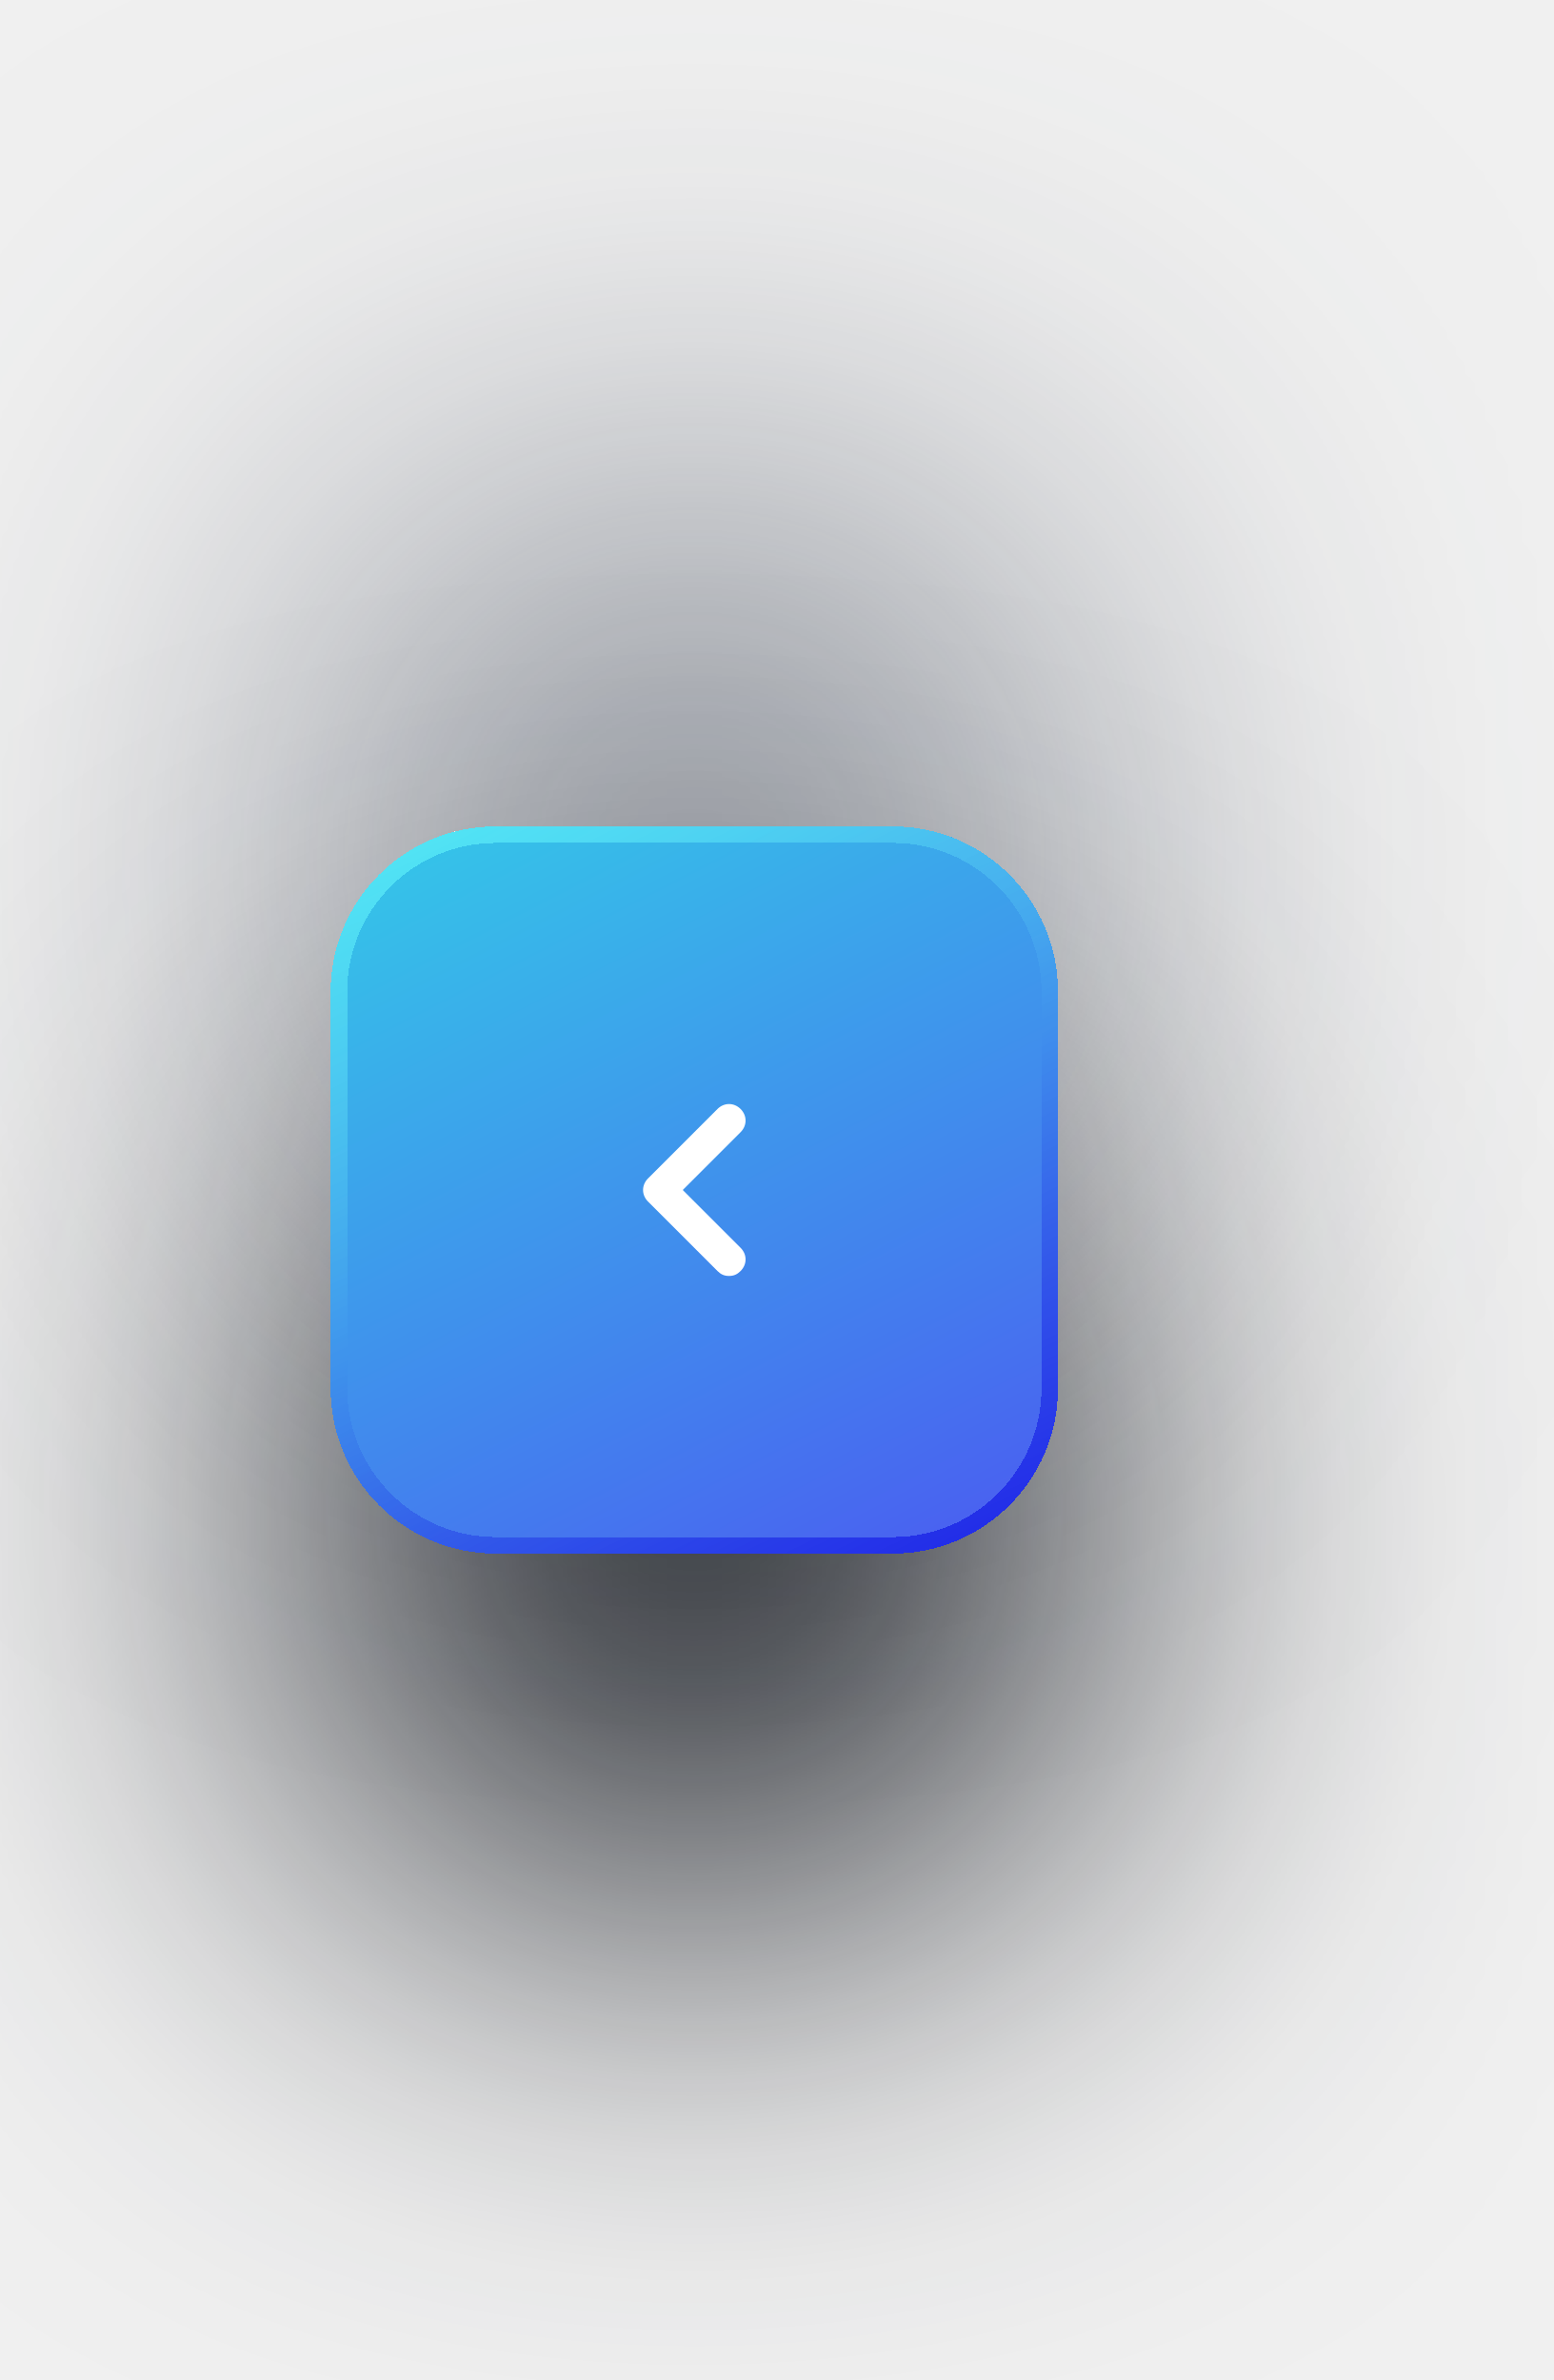
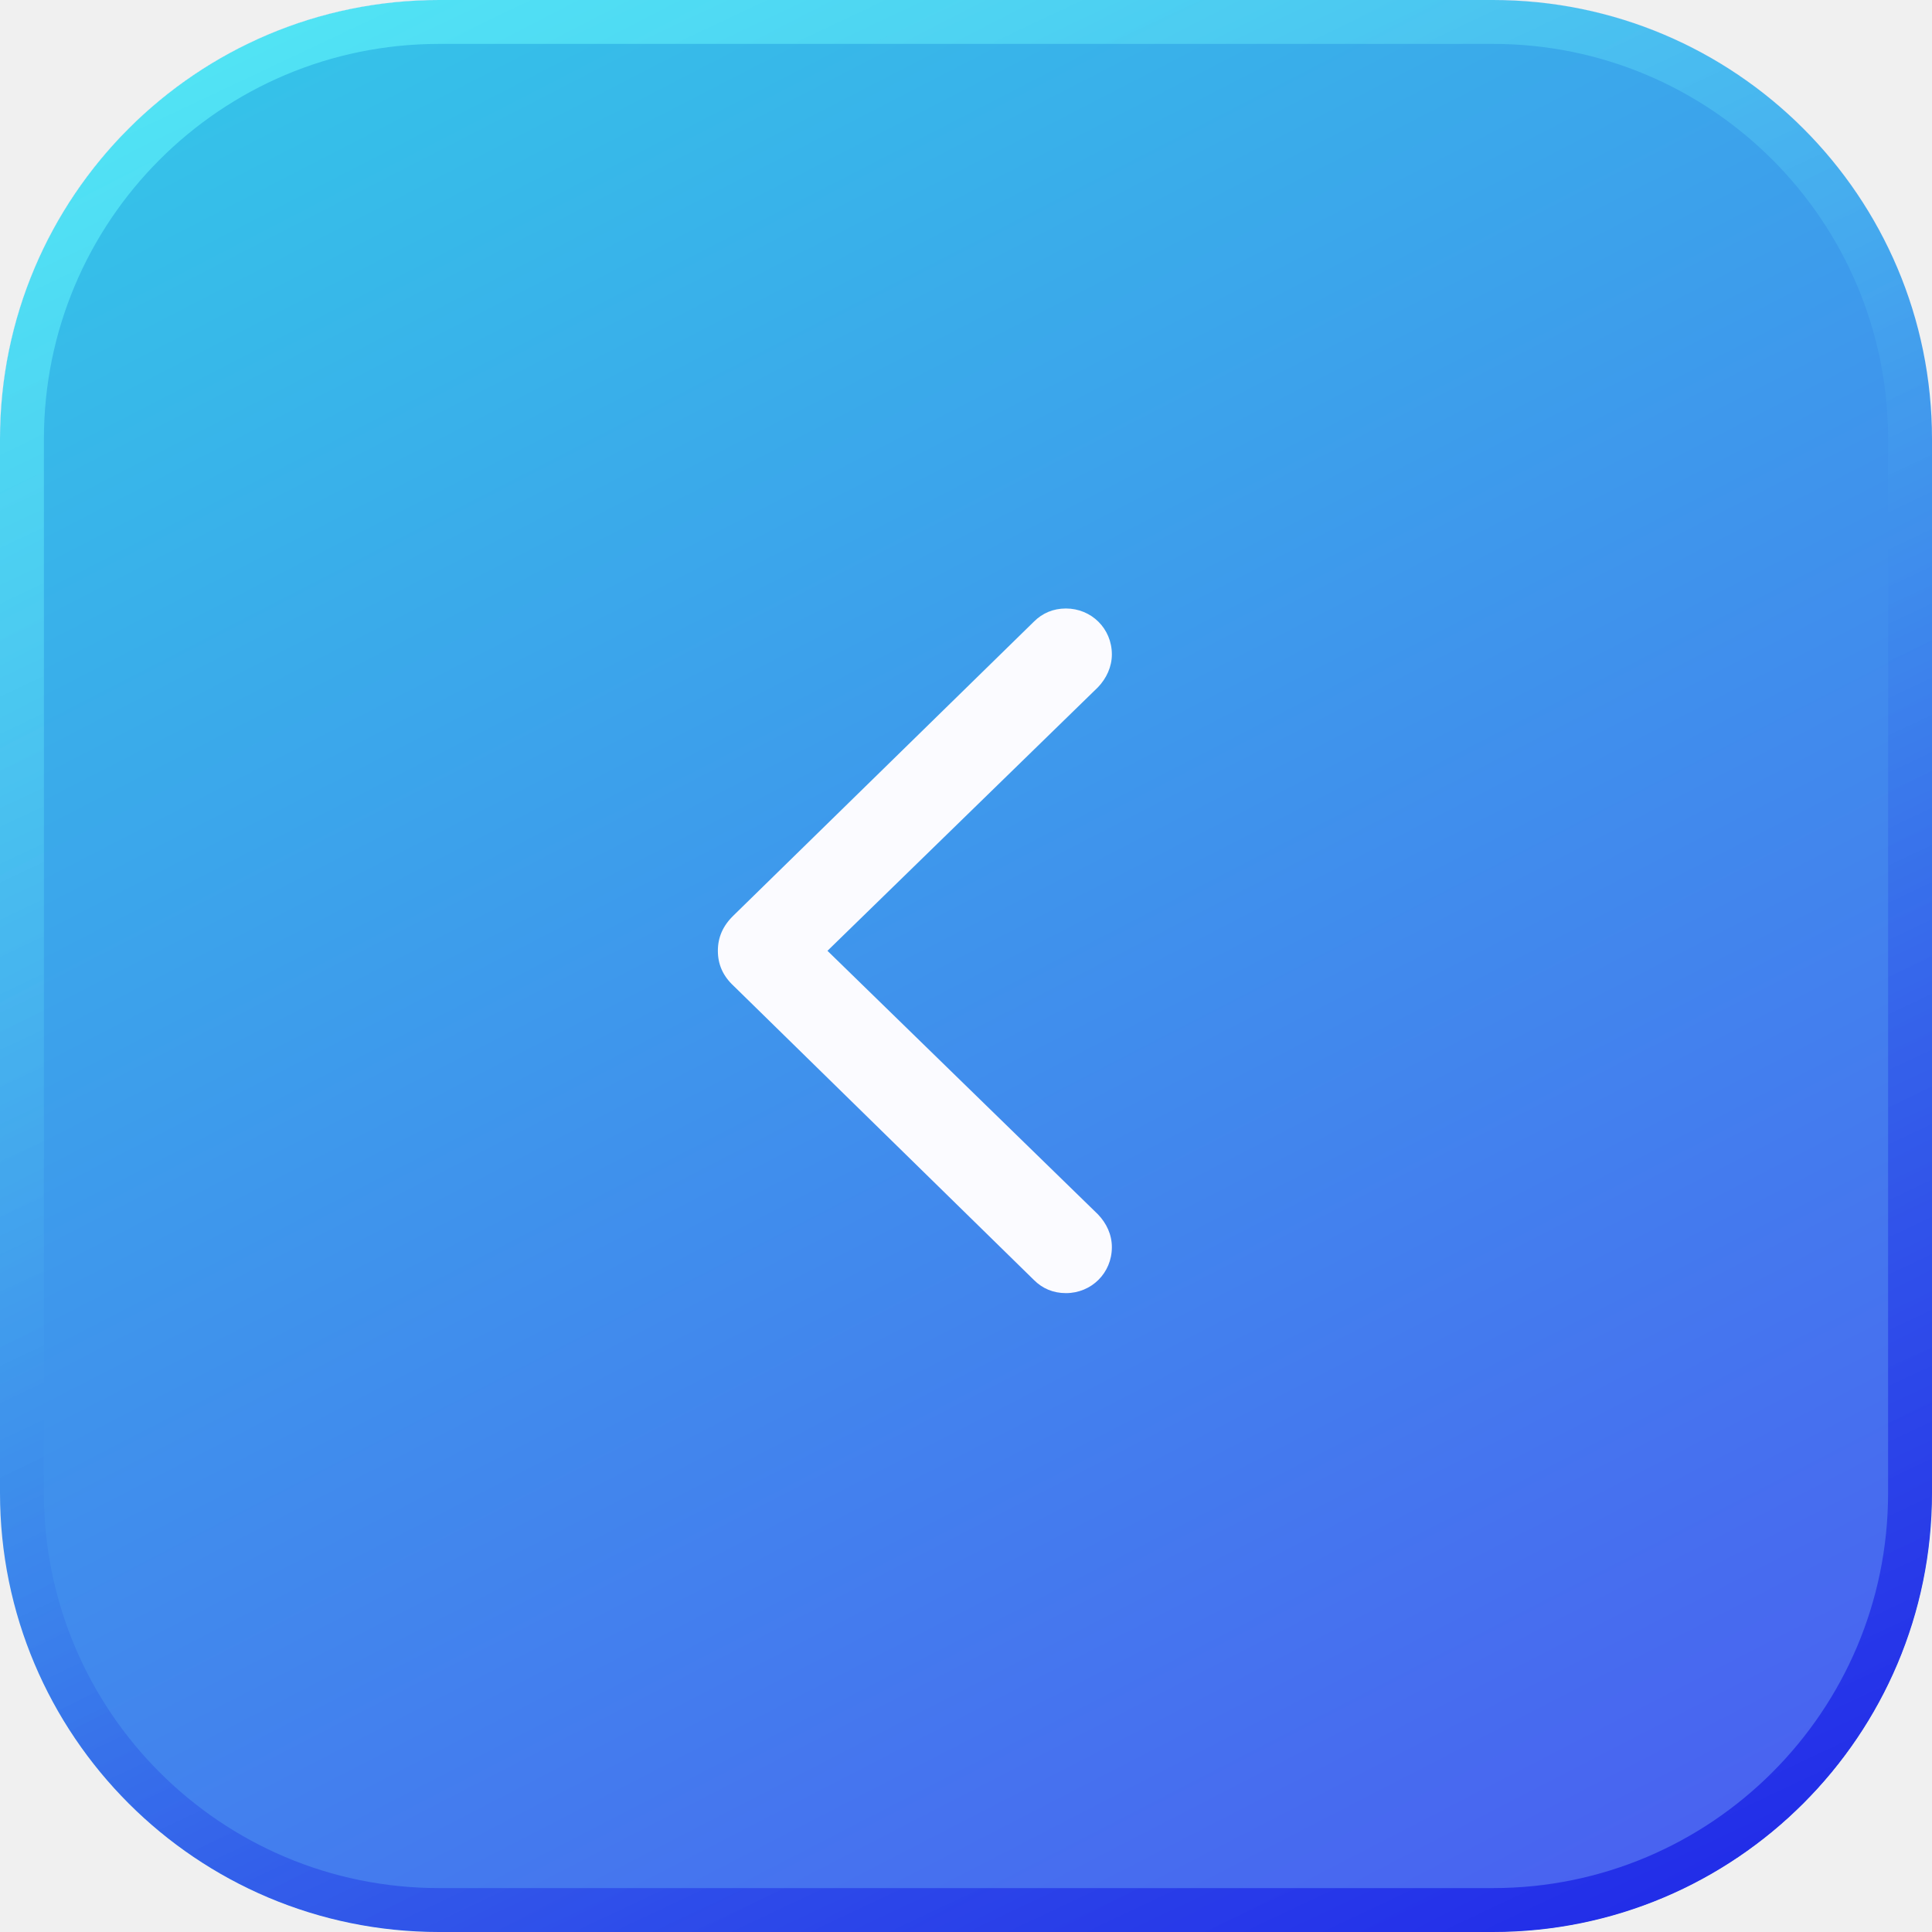
- <svg xmlns="http://www.w3.org/2000/svg" width="94" height="144" viewBox="0 0 94 144" fill="none">
-   <g filter="url(#filter0_dd_1_1276)">
-     <rect x="20" y="50" width="44" height="44" rx="10" fill="url(#paint0_linear_1_1276)" shape-rendering="crispEdges" />
-     <rect x="20.5" y="50.5" width="43" height="43" rx="9.5" stroke="url(#paint1_linear_1_1276)" stroke-opacity="0.6" style="mix-blend-mode:overlay" shape-rendering="crispEdges" />
-     <path d="M41.3 72L44.8 68.5C45.2 68.1 45.2 67.5 44.8 67.1C44.4 66.7 43.8 66.7 43.4 67.1L39.2 71.3C38.8 71.7 38.8 72.3 39.2 72.7L43.4 76.9C43.6 77.1 43.8 77.2 44.1 77.2C44.4 77.2 44.6 77.1 44.8 76.9C45.2 76.5 45.2 75.9 44.8 75.5L41.3 72Z" fill="white" />
-   </g>
+ <svg xmlns="http://www.w3.org/2000/svg" width="44" height="44" viewBox="0 0 44 44" fill="none">
+   <rect width="44" height="44" rx="10" fill="url(#paint0_linear_1_2954)" />
+   <rect x="0.5" y="0.5" width="43" height="43" rx="9.5" stroke="url(#paint1_linear_1_2954)" stroke-opacity="0.6" style="mix-blend-mode:overlay" />
+   <path d="M16.349 21.654C16.349 21.962 16.463 22.226 16.709 22.454L23.547 29.151C23.74 29.345 23.986 29.45 24.276 29.45C24.856 29.45 25.322 28.993 25.322 28.404C25.322 28.114 25.199 27.859 25.006 27.657L18.845 21.654L25.006 15.651C25.199 15.449 25.322 15.185 25.322 14.904C25.322 14.315 24.856 13.858 24.276 13.858C23.986 13.858 23.74 13.964 23.547 14.157L16.709 20.846C16.463 21.083 16.349 21.347 16.349 21.654Z" fill="#FBFBFF" />
  <defs>
-     <filter id="filter0_dd_1_1276" x="-10" y="0" width="104" height="144" filterUnits="userSpaceOnUse" color-interpolation-filters="sRGB">
-       <feFlood flood-opacity="0" result="BackgroundImageFix" />
-       <feColorMatrix in="SourceAlpha" type="matrix" values="0 0 0 0 0 0 0 0 0 0 0 0 0 0 0 0 0 0 127 0" result="hardAlpha" />
-       <feOffset dy="20" />
-       <feGaussianBlur stdDeviation="15" />
-       <feComposite in2="hardAlpha" operator="out" />
-       <feColorMatrix type="matrix" values="0 0 0 0 0.064 0 0 0 0 0.079 0 0 0 0 0.108 0 0 0 1 0" />
-       <feBlend mode="normal" in2="BackgroundImageFix" result="effect1_dropShadow_1_1276" />
-       <feColorMatrix in="SourceAlpha" type="matrix" values="0 0 0 0 0 0 0 0 0 0 0 0 0 0 0 0 0 0 127 0" result="hardAlpha" />
-       <feOffset dy="-20" />
-       <feGaussianBlur stdDeviation="15" />
-       <feComposite in2="hardAlpha" operator="out" />
-       <feColorMatrix type="matrix" values="0 0 0 0 0.167 0 0 0 0 0.203 0 0 0 0 0.271 0 0 0 0.5 0" />
-       <feBlend mode="normal" in2="effect1_dropShadow_1_1276" result="effect2_dropShadow_1_1276" />
-       <feBlend mode="normal" in="SourceGraphic" in2="effect2_dropShadow_1_1276" result="shape" />
-     </filter>
-     <linearGradient id="paint0_linear_1_1276" x1="22.2" y1="50" x2="52.846" y2="109.431" gradientUnits="userSpaceOnUse">
+     <linearGradient id="paint0_linear_1_2954" x1="2.2" y1="-2.33764e-07" x2="32.846" y2="59.431" gradientUnits="userSpaceOnUse">
      <stop stop-color="#34C8E8" />
      <stop offset="1" stop-color="#4E4AF2" />
    </linearGradient>
-     <linearGradient id="paint1_linear_1_1276" x1="20" y1="50" x2="44.988" y2="102.969" gradientUnits="userSpaceOnUse">
+     <linearGradient id="paint1_linear_1_2954" x1="0" y1="0" x2="24.988" y2="52.969" gradientUnits="userSpaceOnUse">
      <stop stop-color="white" />
      <stop offset="1" />
    </linearGradient>
  </defs>
</svg>
